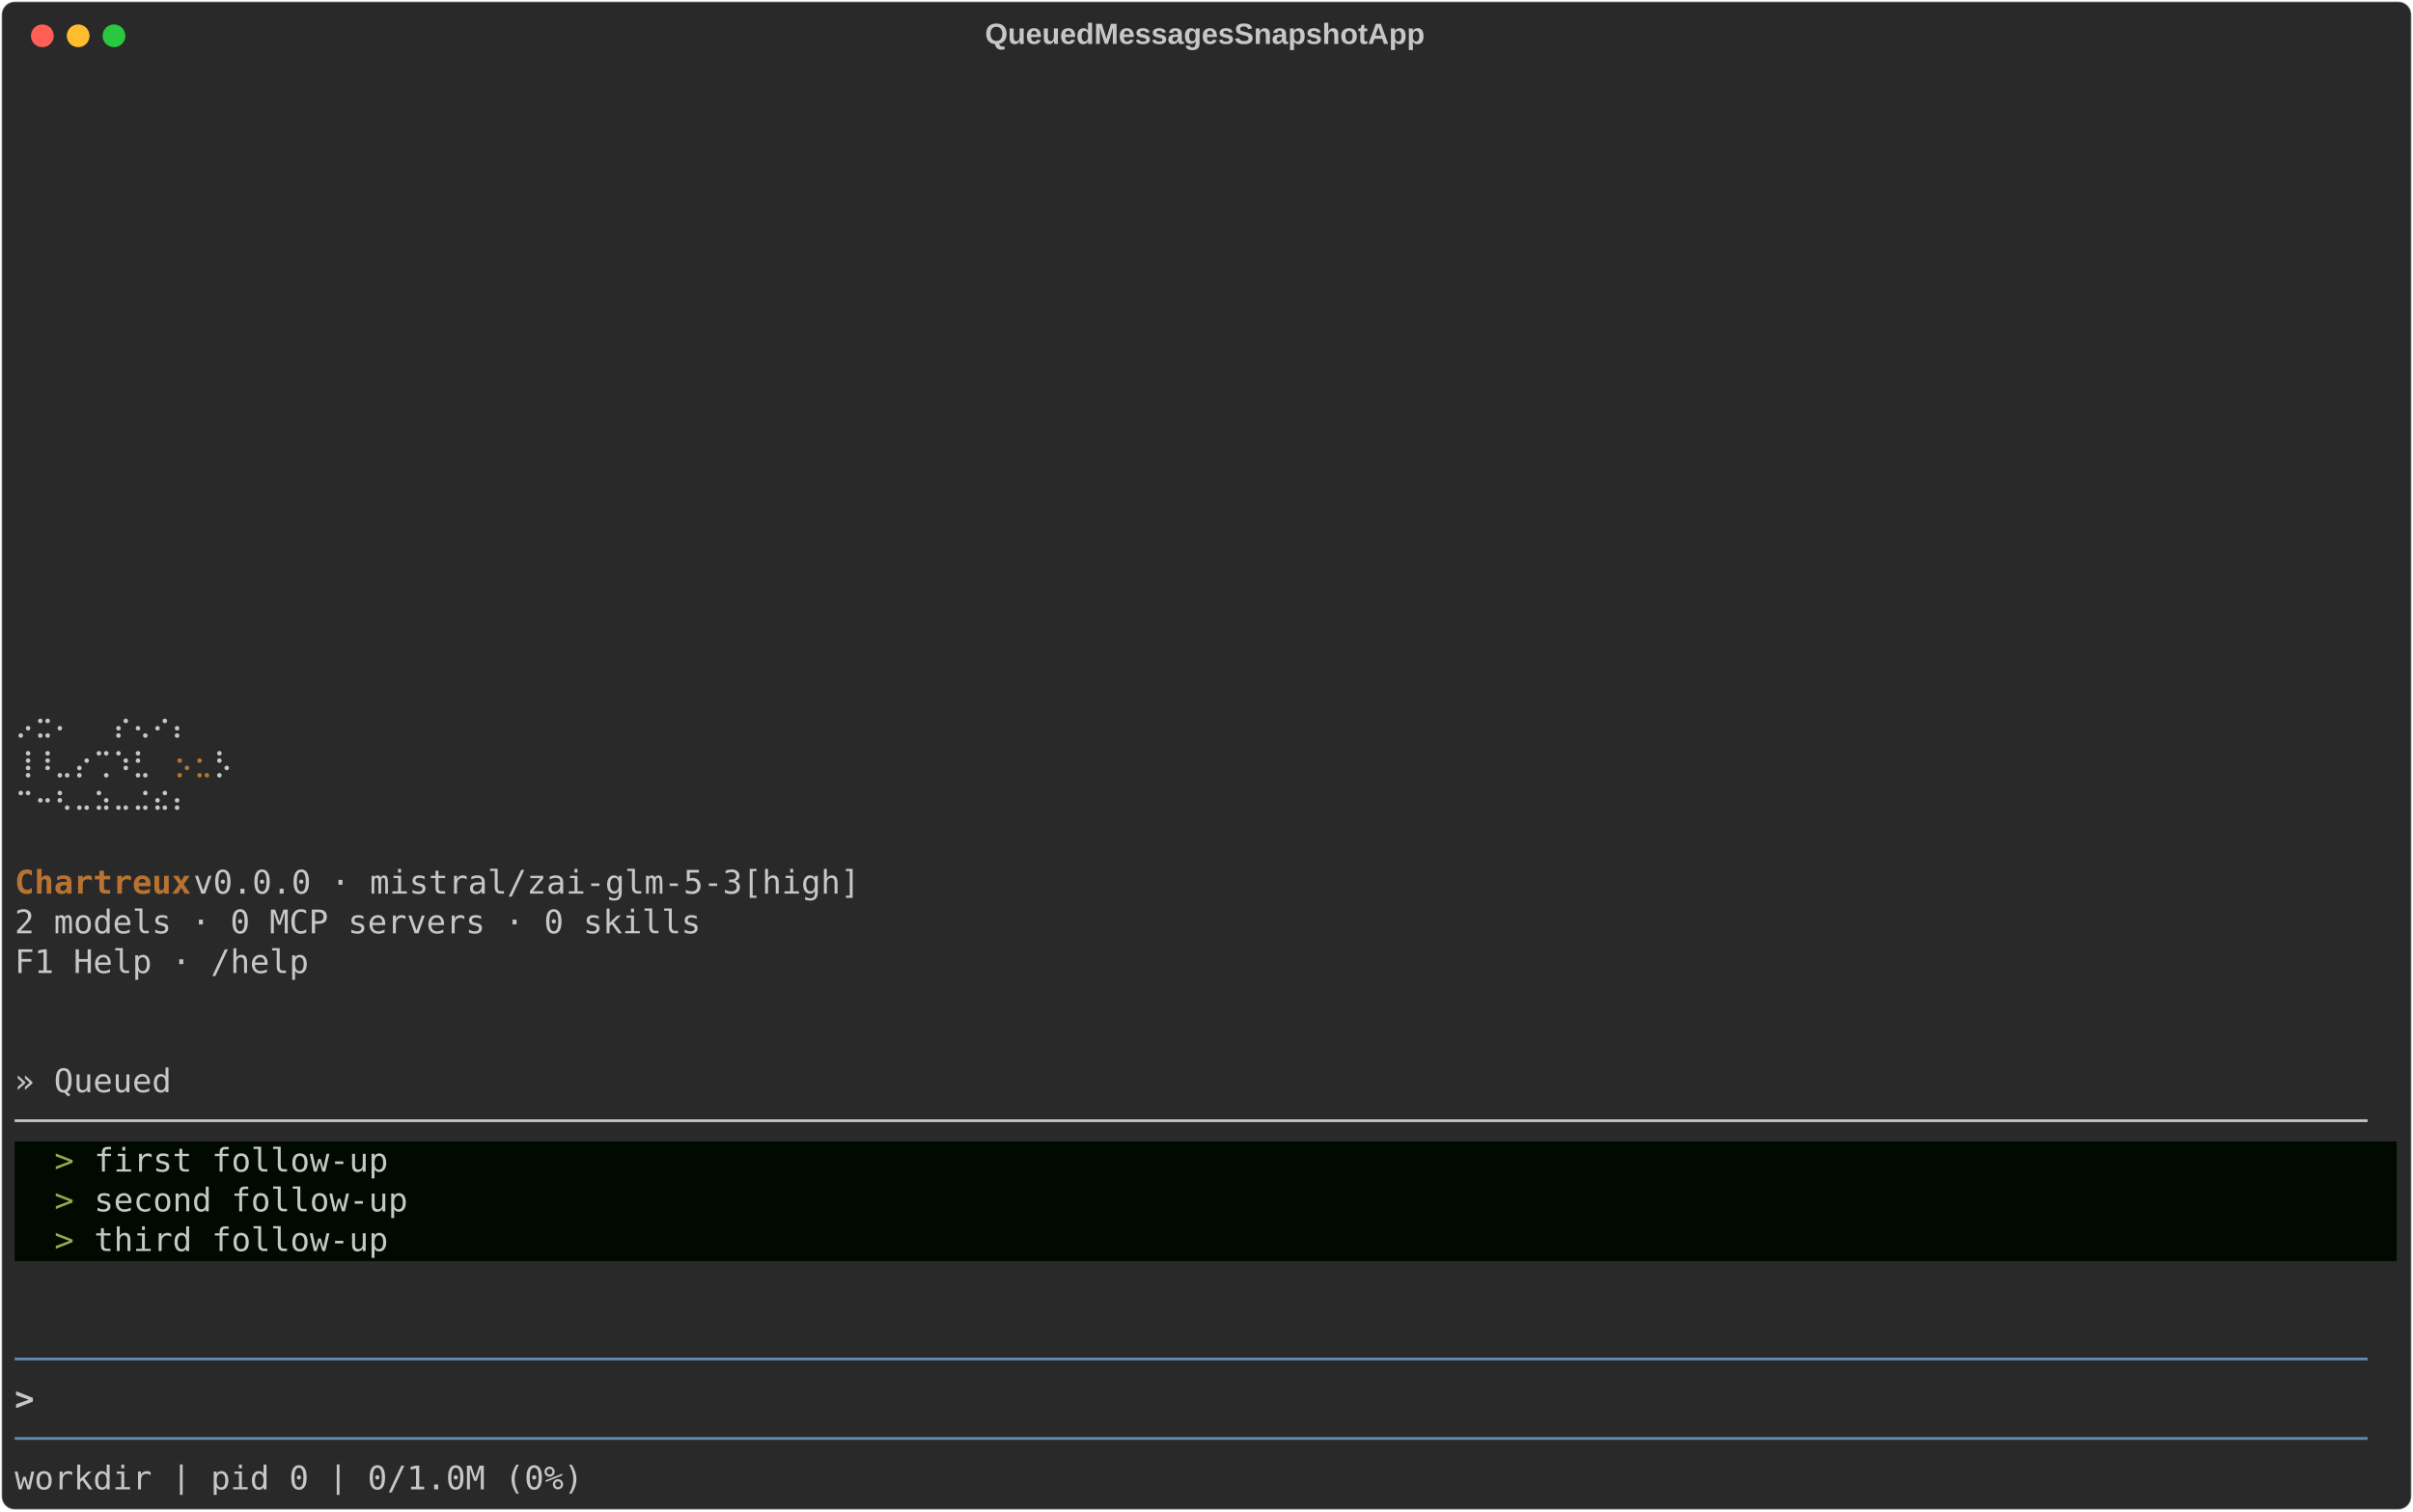
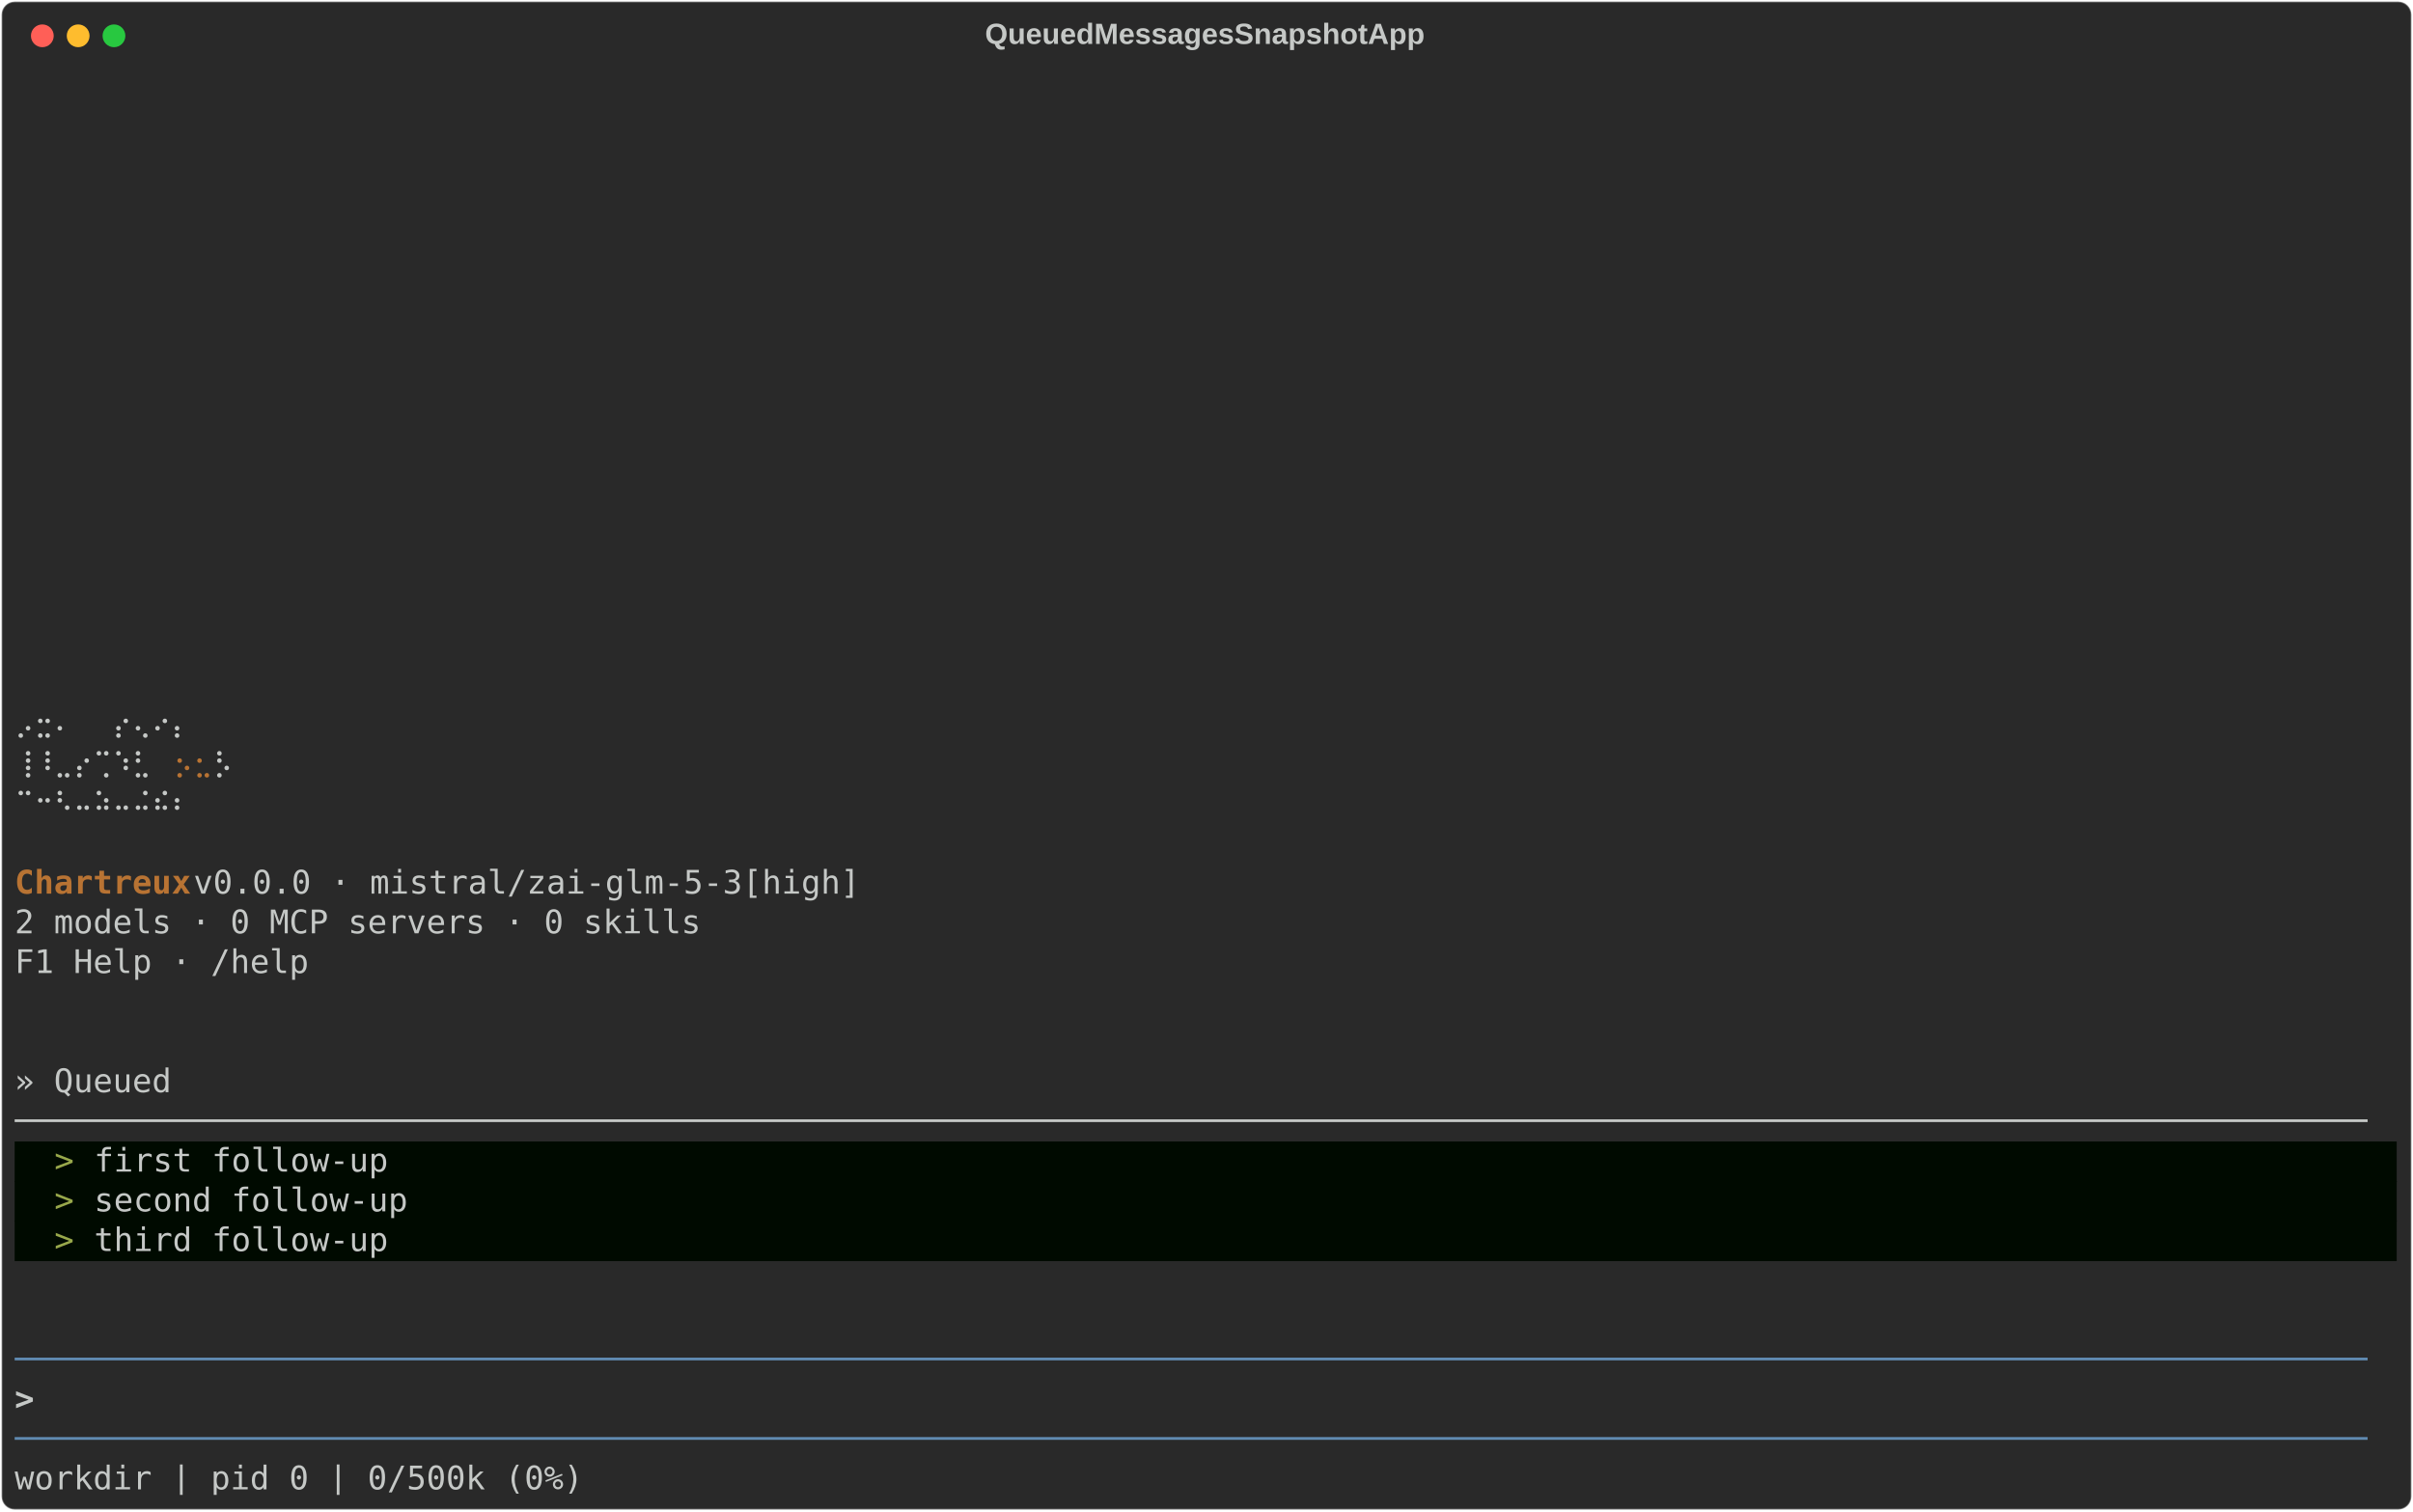
<svg xmlns="http://www.w3.org/2000/svg" class="rich-terminal" viewBox="0 0 1482 928.4">
  <style>

    @font-face {
        font-family: "Fira Code";
        src: local("FiraCode-Regular"),
                url("https://cdnjs.cloudflare.com/ajax/libs/firacode/6.2.0/woff2/FiraCode-Regular.woff2") format("woff2"),
                url("https://cdnjs.cloudflare.com/ajax/libs/firacode/6.2.0/woff/FiraCode-Regular.woff") format("woff");
        font-style: normal;
        font-weight: 400;
    }
    @font-face {
        font-family: "Fira Code";
        src: local("FiraCode-Bold"),
                url("https://cdnjs.cloudflare.com/ajax/libs/firacode/6.2.0/woff2/FiraCode-Bold.woff2") format("woff2"),
                url("https://cdnjs.cloudflare.com/ajax/libs/firacode/6.2.0/woff/FiraCode-Bold.woff") format("woff");
        font-style: bold;
        font-weight: 700;
    }

    .terminal-matrix {
        font-family: Fira Code, monospace;
        font-size: 20px;
        line-height: 24.4px;
        font-variant-east-asian: full-width;
    }

    .terminal-title {
        font-size: 18px;
        font-weight: bold;
        font-family: arial;
    }

    .terminal-r1 { fill: #c5c8c6 }
.terminal-r2 { fill: #b87333 }
.terminal-r3 { fill: #b87333;font-weight: bold }
.terminal-r4 { fill: #98a84b }
.terminal-r5 { fill: #608ab1 }
.terminal-r6 { fill: #c5c8c6;font-weight: bold }
    </style>
  <defs>
    <clipPath id="terminal-clip-terminal">
      <rect x="0" y="0" width="1463.0" height="877.4" />
    </clipPath>
    <clipPath id="terminal-line-0">
      <rect x="0" y="1.5" width="1464" height="24.65" />
    </clipPath>
    <clipPath id="terminal-line-1">
      <rect x="0" y="25.9" width="1464" height="24.65" />
    </clipPath>
    <clipPath id="terminal-line-2">
      <rect x="0" y="50.3" width="1464" height="24.65" />
    </clipPath>
    <clipPath id="terminal-line-3">
      <rect x="0" y="74.7" width="1464" height="24.65" />
    </clipPath>
    <clipPath id="terminal-line-4">
      <rect x="0" y="99.1" width="1464" height="24.65" />
    </clipPath>
    <clipPath id="terminal-line-5">
      <rect x="0" y="123.5" width="1464" height="24.65" />
    </clipPath>
    <clipPath id="terminal-line-6">
      <rect x="0" y="147.9" width="1464" height="24.65" />
    </clipPath>
    <clipPath id="terminal-line-7">
      <rect x="0" y="172.3" width="1464" height="24.65" />
    </clipPath>
    <clipPath id="terminal-line-8">
      <rect x="0" y="196.7" width="1464" height="24.65" />
    </clipPath>
    <clipPath id="terminal-line-9">
      <rect x="0" y="221.1" width="1464" height="24.65" />
    </clipPath>
    <clipPath id="terminal-line-10">
      <rect x="0" y="245.5" width="1464" height="24.65" />
    </clipPath>
    <clipPath id="terminal-line-11">
      <rect x="0" y="269.9" width="1464" height="24.65" />
    </clipPath>
    <clipPath id="terminal-line-12">
      <rect x="0" y="294.3" width="1464" height="24.65" />
    </clipPath>
    <clipPath id="terminal-line-13">
      <rect x="0" y="318.7" width="1464" height="24.65" />
    </clipPath>
    <clipPath id="terminal-line-14">
      <rect x="0" y="343.1" width="1464" height="24.65" />
    </clipPath>
    <clipPath id="terminal-line-15">
      <rect x="0" y="367.5" width="1464" height="24.65" />
    </clipPath>
    <clipPath id="terminal-line-16">
      <rect x="0" y="391.9" width="1464" height="24.65" />
    </clipPath>
    <clipPath id="terminal-line-17">
      <rect x="0" y="416.3" width="1464" height="24.65" />
    </clipPath>
    <clipPath id="terminal-line-18">
      <rect x="0" y="440.7" width="1464" height="24.65" />
    </clipPath>
    <clipPath id="terminal-line-19">
      <rect x="0" y="465.1" width="1464" height="24.65" />
    </clipPath>
    <clipPath id="terminal-line-20">
      <rect x="0" y="489.5" width="1464" height="24.65" />
    </clipPath>
    <clipPath id="terminal-line-21">
      <rect x="0" y="513.9" width="1464" height="24.65" />
    </clipPath>
    <clipPath id="terminal-line-22">
      <rect x="0" y="538.3" width="1464" height="24.65" />
    </clipPath>
    <clipPath id="terminal-line-23">
      <rect x="0" y="562.7" width="1464" height="24.65" />
    </clipPath>
    <clipPath id="terminal-line-24">
      <rect x="0" y="587.1" width="1464" height="24.65" />
    </clipPath>
    <clipPath id="terminal-line-25">
      <rect x="0" y="611.5" width="1464" height="24.65" />
    </clipPath>
    <clipPath id="terminal-line-26">
      <rect x="0" y="635.9" width="1464" height="24.65" />
    </clipPath>
    <clipPath id="terminal-line-27">
      <rect x="0" y="660.3" width="1464" height="24.65" />
    </clipPath>
    <clipPath id="terminal-line-28">
      <rect x="0" y="684.7" width="1464" height="24.65" />
    </clipPath>
    <clipPath id="terminal-line-29">
      <rect x="0" y="709.1" width="1464" height="24.65" />
    </clipPath>
    <clipPath id="terminal-line-30">
      <rect x="0" y="733.5" width="1464" height="24.65" />
    </clipPath>
    <clipPath id="terminal-line-31">
      <rect x="0" y="757.9" width="1464" height="24.65" />
    </clipPath>
    <clipPath id="terminal-line-32">
      <rect x="0" y="782.3" width="1464" height="24.65" />
    </clipPath>
    <clipPath id="terminal-line-33">
      <rect x="0" y="806.7" width="1464" height="24.65" />
    </clipPath>
    <clipPath id="terminal-line-34">
      <rect x="0" y="831.1" width="1464" height="24.65" />
    </clipPath>
  </defs>
  <rect fill="#292929" stroke="rgba(255,255,255,0.35)" stroke-width="1" x="1" y="1" width="1480" height="926.4" rx="8" />
  <text class="terminal-title" fill="#c5c8c6" text-anchor="middle" x="740" y="27">QueuedMessagesSnapshotApp</text>
  <g transform="translate(26,22)">
    <circle cx="0" cy="0" r="7" fill="#ff5f57" />
    <circle cx="22" cy="0" r="7" fill="#febc2e" />
    <circle cx="44" cy="0" r="7" fill="#28c840" />
  </g>
  <g transform="translate(9, 41)" clip-path="url(#terminal-clip-terminal)">
    <rect fill="#000a00" x="0" y="660.3" width="24.4" height="24.65" shape-rendering="crispEdges" />
    <rect fill="#000a00" x="24.4" y="660.3" width="12.2" height="24.65" shape-rendering="crispEdges" />
    <rect fill="#000a00" x="36.6" y="660.3" width="12.2" height="24.65" shape-rendering="crispEdges" />
    <rect fill="#000a00" x="48.8" y="660.3" width="183" height="24.65" shape-rendering="crispEdges" />
    <rect fill="#000a00" x="231.8" y="660.3" width="1232.2" height="24.65" shape-rendering="crispEdges" />
    <rect fill="#000a00" x="0" y="684.7" width="24.4" height="24.65" shape-rendering="crispEdges" />
    <rect fill="#000a00" x="24.4" y="684.7" width="12.2" height="24.65" shape-rendering="crispEdges" />
    <rect fill="#000a00" x="36.6" y="684.7" width="12.2" height="24.65" shape-rendering="crispEdges" />
    <rect fill="#000a00" x="48.8" y="684.7" width="195.2" height="24.65" shape-rendering="crispEdges" />
    <rect fill="#000a00" x="244" y="684.7" width="1220" height="24.65" shape-rendering="crispEdges" />
    <rect fill="#000a00" x="0" y="709.1" width="24.4" height="24.65" shape-rendering="crispEdges" />
    <rect fill="#000a00" x="24.4" y="709.1" width="12.2" height="24.65" shape-rendering="crispEdges" />
    <rect fill="#000a00" x="36.6" y="709.1" width="12.2" height="24.65" shape-rendering="crispEdges" />
    <rect fill="#000a00" x="48.8" y="709.1" width="183" height="24.65" shape-rendering="crispEdges" />
    <rect fill="#000a00" x="231.8" y="709.1" width="1232.2" height="24.65" shape-rendering="crispEdges" />
    <g class="terminal-matrix">
      <text class="terminal-r1" x="1464" y="20" textLength="12.2" clip-path="url(#terminal-line-0)">
</text>
      <text class="terminal-r1" x="1464" y="44.4" textLength="12.2" clip-path="url(#terminal-line-1)">
</text>
      <text class="terminal-r1" x="1464" y="68.8" textLength="12.2" clip-path="url(#terminal-line-2)">
</text>
      <text class="terminal-r1" x="1464" y="93.2" textLength="12.2" clip-path="url(#terminal-line-3)">
</text>
      <text class="terminal-r1" x="1464" y="117.6" textLength="12.2" clip-path="url(#terminal-line-4)">
</text>
      <text class="terminal-r1" x="1464" y="142" textLength="12.2" clip-path="url(#terminal-line-5)">
</text>
      <text class="terminal-r1" x="1464" y="166.4" textLength="12.2" clip-path="url(#terminal-line-6)">
</text>
      <text class="terminal-r1" x="1464" y="190.8" textLength="12.2" clip-path="url(#terminal-line-7)">
</text>
      <text class="terminal-r1" x="1464" y="215.2" textLength="12.2" clip-path="url(#terminal-line-8)">
</text>
      <text class="terminal-r1" x="1464" y="239.6" textLength="12.2" clip-path="url(#terminal-line-9)">
</text>
      <text class="terminal-r1" x="1464" y="264" textLength="12.2" clip-path="url(#terminal-line-10)">
</text>
      <text class="terminal-r1" x="1464" y="288.4" textLength="12.2" clip-path="url(#terminal-line-11)">
</text>
      <text class="terminal-r1" x="1464" y="312.8" textLength="12.2" clip-path="url(#terminal-line-12)">
</text>
      <text class="terminal-r1" x="1464" y="337.2" textLength="12.2" clip-path="url(#terminal-line-13)">
</text>
      <text class="terminal-r1" x="1464" y="361.6" textLength="12.2" clip-path="url(#terminal-line-14)">
</text>
      <text class="terminal-r1" x="1464" y="386" textLength="12.2" clip-path="url(#terminal-line-15)">
</text>
      <text class="terminal-r1" x="0" y="410.4" textLength="134.2" clip-path="url(#terminal-line-16)">  ⡠⣒⠄  ⡔⢄⠔⡄</text>
      <text class="terminal-r1" x="1464" y="410.4" textLength="12.2" clip-path="url(#terminal-line-16)">
</text>
      <text class="terminal-r1" x="0" y="434.8" textLength="97.6" clip-path="url(#terminal-line-17)"> ⢸⠸⣀⡔⢉⠱⣃</text>
      <text class="terminal-r2" x="97.6" y="434.8" textLength="12.2" clip-path="url(#terminal-line-17)">⡢</text>
      <text class="terminal-r2" x="109.8" y="434.8" textLength="12.2" clip-path="url(#terminal-line-17)">⣂</text>
      <text class="terminal-r1" x="122" y="434.8" textLength="12.2" clip-path="url(#terminal-line-17)">⡣</text>
      <text class="terminal-r1" x="1464" y="434.8" textLength="12.2" clip-path="url(#terminal-line-17)">
</text>
      <text class="terminal-r1" x="0" y="459.2" textLength="134.2" clip-path="url(#terminal-line-18)">  ⠉⠒⠣⠤⠵⠤⠬⠮⠆</text>
      <text class="terminal-r1" x="1464" y="459.2" textLength="12.2" clip-path="url(#terminal-line-18)">
</text>
      <text class="terminal-r1" x="1464" y="483.6" textLength="12.2" clip-path="url(#terminal-line-19)">
</text>
      <text class="terminal-r3" x="0" y="508" textLength="109.8" clip-path="url(#terminal-line-20)">Chartreux</text>
      <text class="terminal-r1" x="109.8" y="508" textLength="427" clip-path="url(#terminal-line-20)"> v0.0.0 · mistral/zai-glm-5-3[high]</text>
      <text class="terminal-r1" x="1464" y="508" textLength="12.2" clip-path="url(#terminal-line-20)">
</text>
      <text class="terminal-r1" x="0" y="532.4" textLength="427" clip-path="url(#terminal-line-21)">2 models · 0 MCP servers · 0 skills</text>
      <text class="terminal-r1" x="1464" y="532.4" textLength="12.2" clip-path="url(#terminal-line-21)">
</text>
      <text class="terminal-r1" x="0" y="556.8" textLength="183" clip-path="url(#terminal-line-22)">F1 Help · /help</text>
      <text class="terminal-r1" x="1464" y="556.8" textLength="12.2" clip-path="url(#terminal-line-22)">
</text>
      <text class="terminal-r1" x="1464" y="581.2" textLength="12.2" clip-path="url(#terminal-line-23)">
</text>
      <text class="terminal-r1" x="1464" y="605.6" textLength="12.2" clip-path="url(#terminal-line-24)">
</text>
      <text class="terminal-r1" x="0" y="630" textLength="97.6" clip-path="url(#terminal-line-25)">» Queued</text>
      <text class="terminal-r1" x="1464" y="630" textLength="12.2" clip-path="url(#terminal-line-25)">
</text>
      <text class="terminal-r1" x="0" y="654.4" textLength="1464" clip-path="url(#terminal-line-26)">────────────────────────────────────────────────────────────────────────────────────────────────────────────────────────</text>
      <text class="terminal-r1" x="1464" y="654.4" textLength="12.2" clip-path="url(#terminal-line-26)">
</text>
      <text class="terminal-r4" x="24.4" y="678.8" textLength="12.2" clip-path="url(#terminal-line-27)">&gt;</text>
      <text class="terminal-r1" x="48.8" y="678.8" textLength="183" clip-path="url(#terminal-line-27)">first follow-up</text>
      <text class="terminal-r1" x="1464" y="678.8" textLength="12.2" clip-path="url(#terminal-line-27)">
</text>
      <text class="terminal-r4" x="24.4" y="703.2" textLength="12.2" clip-path="url(#terminal-line-28)">&gt;</text>
      <text class="terminal-r1" x="48.8" y="703.2" textLength="195.2" clip-path="url(#terminal-line-28)">second follow-up</text>
      <text class="terminal-r1" x="1464" y="703.2" textLength="12.2" clip-path="url(#terminal-line-28)">
</text>
      <text class="terminal-r4" x="24.4" y="727.6" textLength="12.2" clip-path="url(#terminal-line-29)">&gt;</text>
      <text class="terminal-r1" x="48.8" y="727.6" textLength="183" clip-path="url(#terminal-line-29)">third follow-up</text>
      <text class="terminal-r1" x="1464" y="727.6" textLength="12.2" clip-path="url(#terminal-line-29)">
</text>
      <text class="terminal-r1" x="1464" y="752" textLength="12.2" clip-path="url(#terminal-line-30)">
</text>
      <text class="terminal-r1" x="1464" y="776.4" textLength="12.2" clip-path="url(#terminal-line-31)">
</text>
      <text class="terminal-r5" x="0" y="800.8" textLength="1464" clip-path="url(#terminal-line-32)">────────────────────────────────────────────────────────────────────────────────────────────────────────────────────────</text>
      <text class="terminal-r1" x="1464" y="800.8" textLength="12.2" clip-path="url(#terminal-line-32)">
</text>
      <text class="terminal-r6" x="0" y="825.2" textLength="12.2" clip-path="url(#terminal-line-33)">&gt;</text>
      <text class="terminal-r1" x="1464" y="825.2" textLength="12.2" clip-path="url(#terminal-line-33)">
</text>
      <text class="terminal-r5" x="0" y="849.6" textLength="1464" clip-path="url(#terminal-line-34)">────────────────────────────────────────────────────────────────────────────────────────────────────────────────────────</text>
      <text class="terminal-r1" x="1464" y="849.6" textLength="12.2" clip-path="url(#terminal-line-34)">
</text>
-       <text class="terminal-r1" x="0" y="874" textLength="353.8" clip-path="url(#terminal-line-35)">workdir | pid 0 | 0/1.0M (0%)</text>
+       <text class="terminal-r1" x="0" y="874" textLength="353.8" clip-path="url(#terminal-line-35)">workdir | pid 0 | 0/500k (0%)</text>
    </g>
  </g>
</svg>
